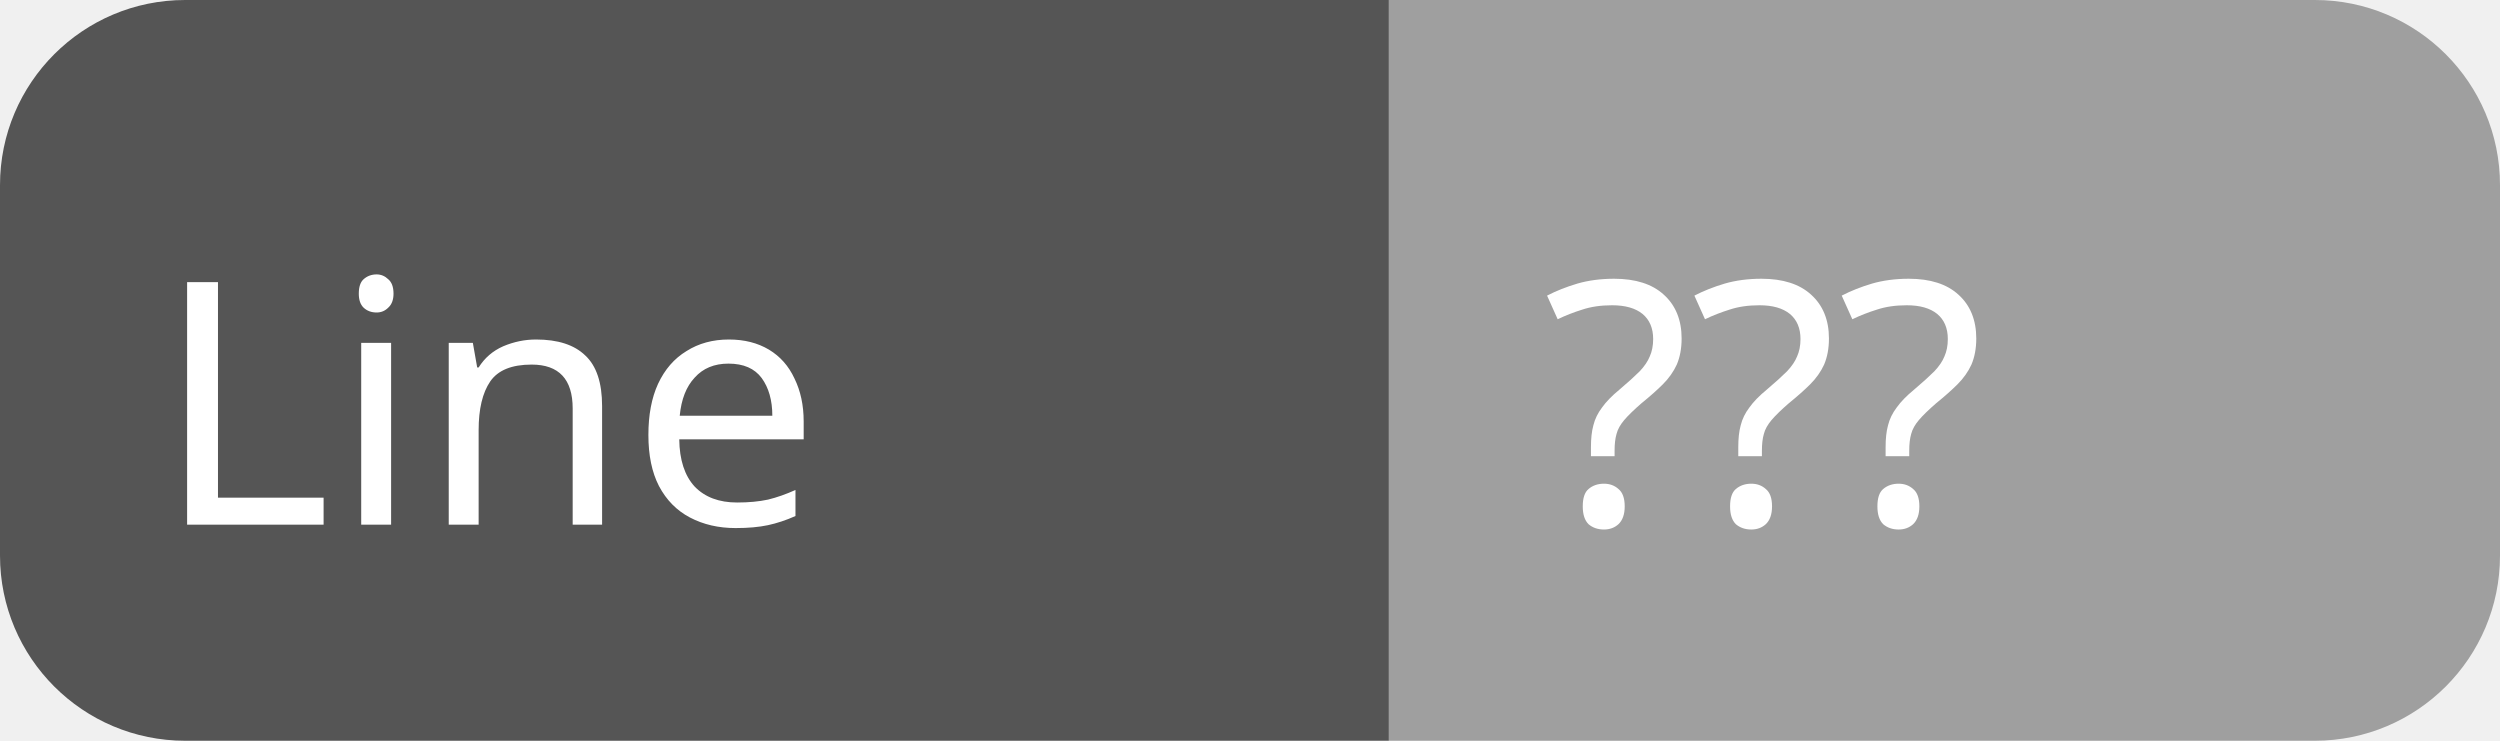
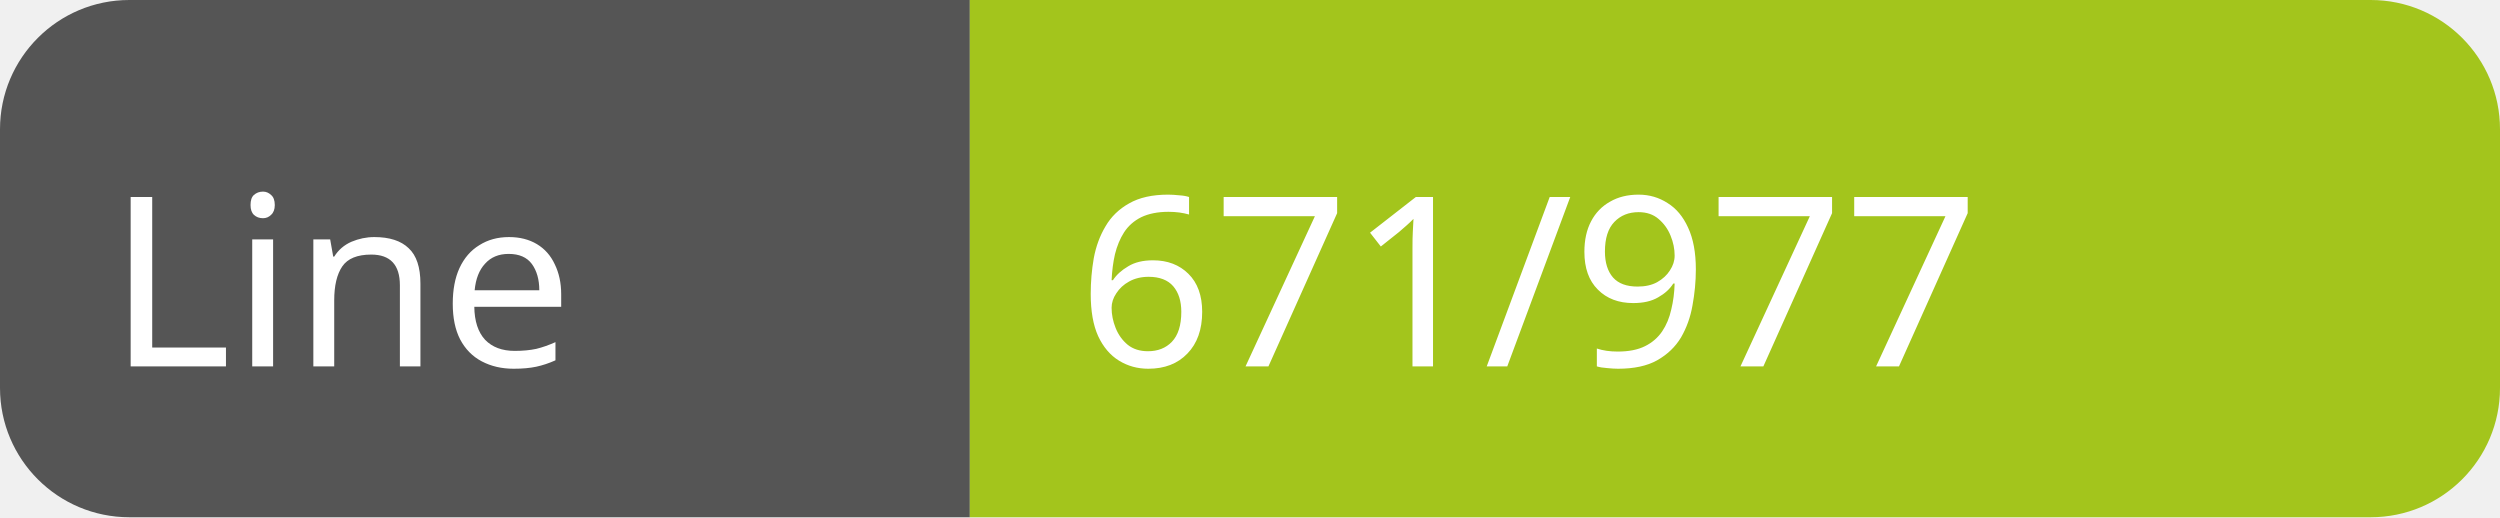
- <svg xmlns="http://www.w3.org/2000/svg" width="81" height="24">
+ <svg xmlns="http://www.w3.org/2000/svg" width="116" height="24">
  <path d="M6,0 h33 h6 v24 h-6 h-33 a6,6 0 0 1 -6,-6 v-12 a6,6 0 0 1 6,-6 z" fill="#555" />
-   <path d="M51,0 h24 a6,6 0 0 1 6,6 v12 a6,6 0 0 1 -6,6 h-24 h-6 v-24 h6 z" fill="#9f9f9f" />
+   <path d="M51,0 h59 a6,6 0 0 1 6,6 v12 a6,6 0 0 1 -6,6 h-59 h-6 v-24 h6 z" fill="#a3c51c" />
  <text x="5" y="17" fill="#fff" font-family="Verdana" font-size="11" textLength="35">Line</text>
-   <text x="50" y="17" fill="#fff" font-family="Verdana" font-size="11" textLength="26">???</text>
+   <text x="50" y="17" fill="#fff" font-family="Verdana" font-size="11" textLength="61">671/977</text>
</svg>
